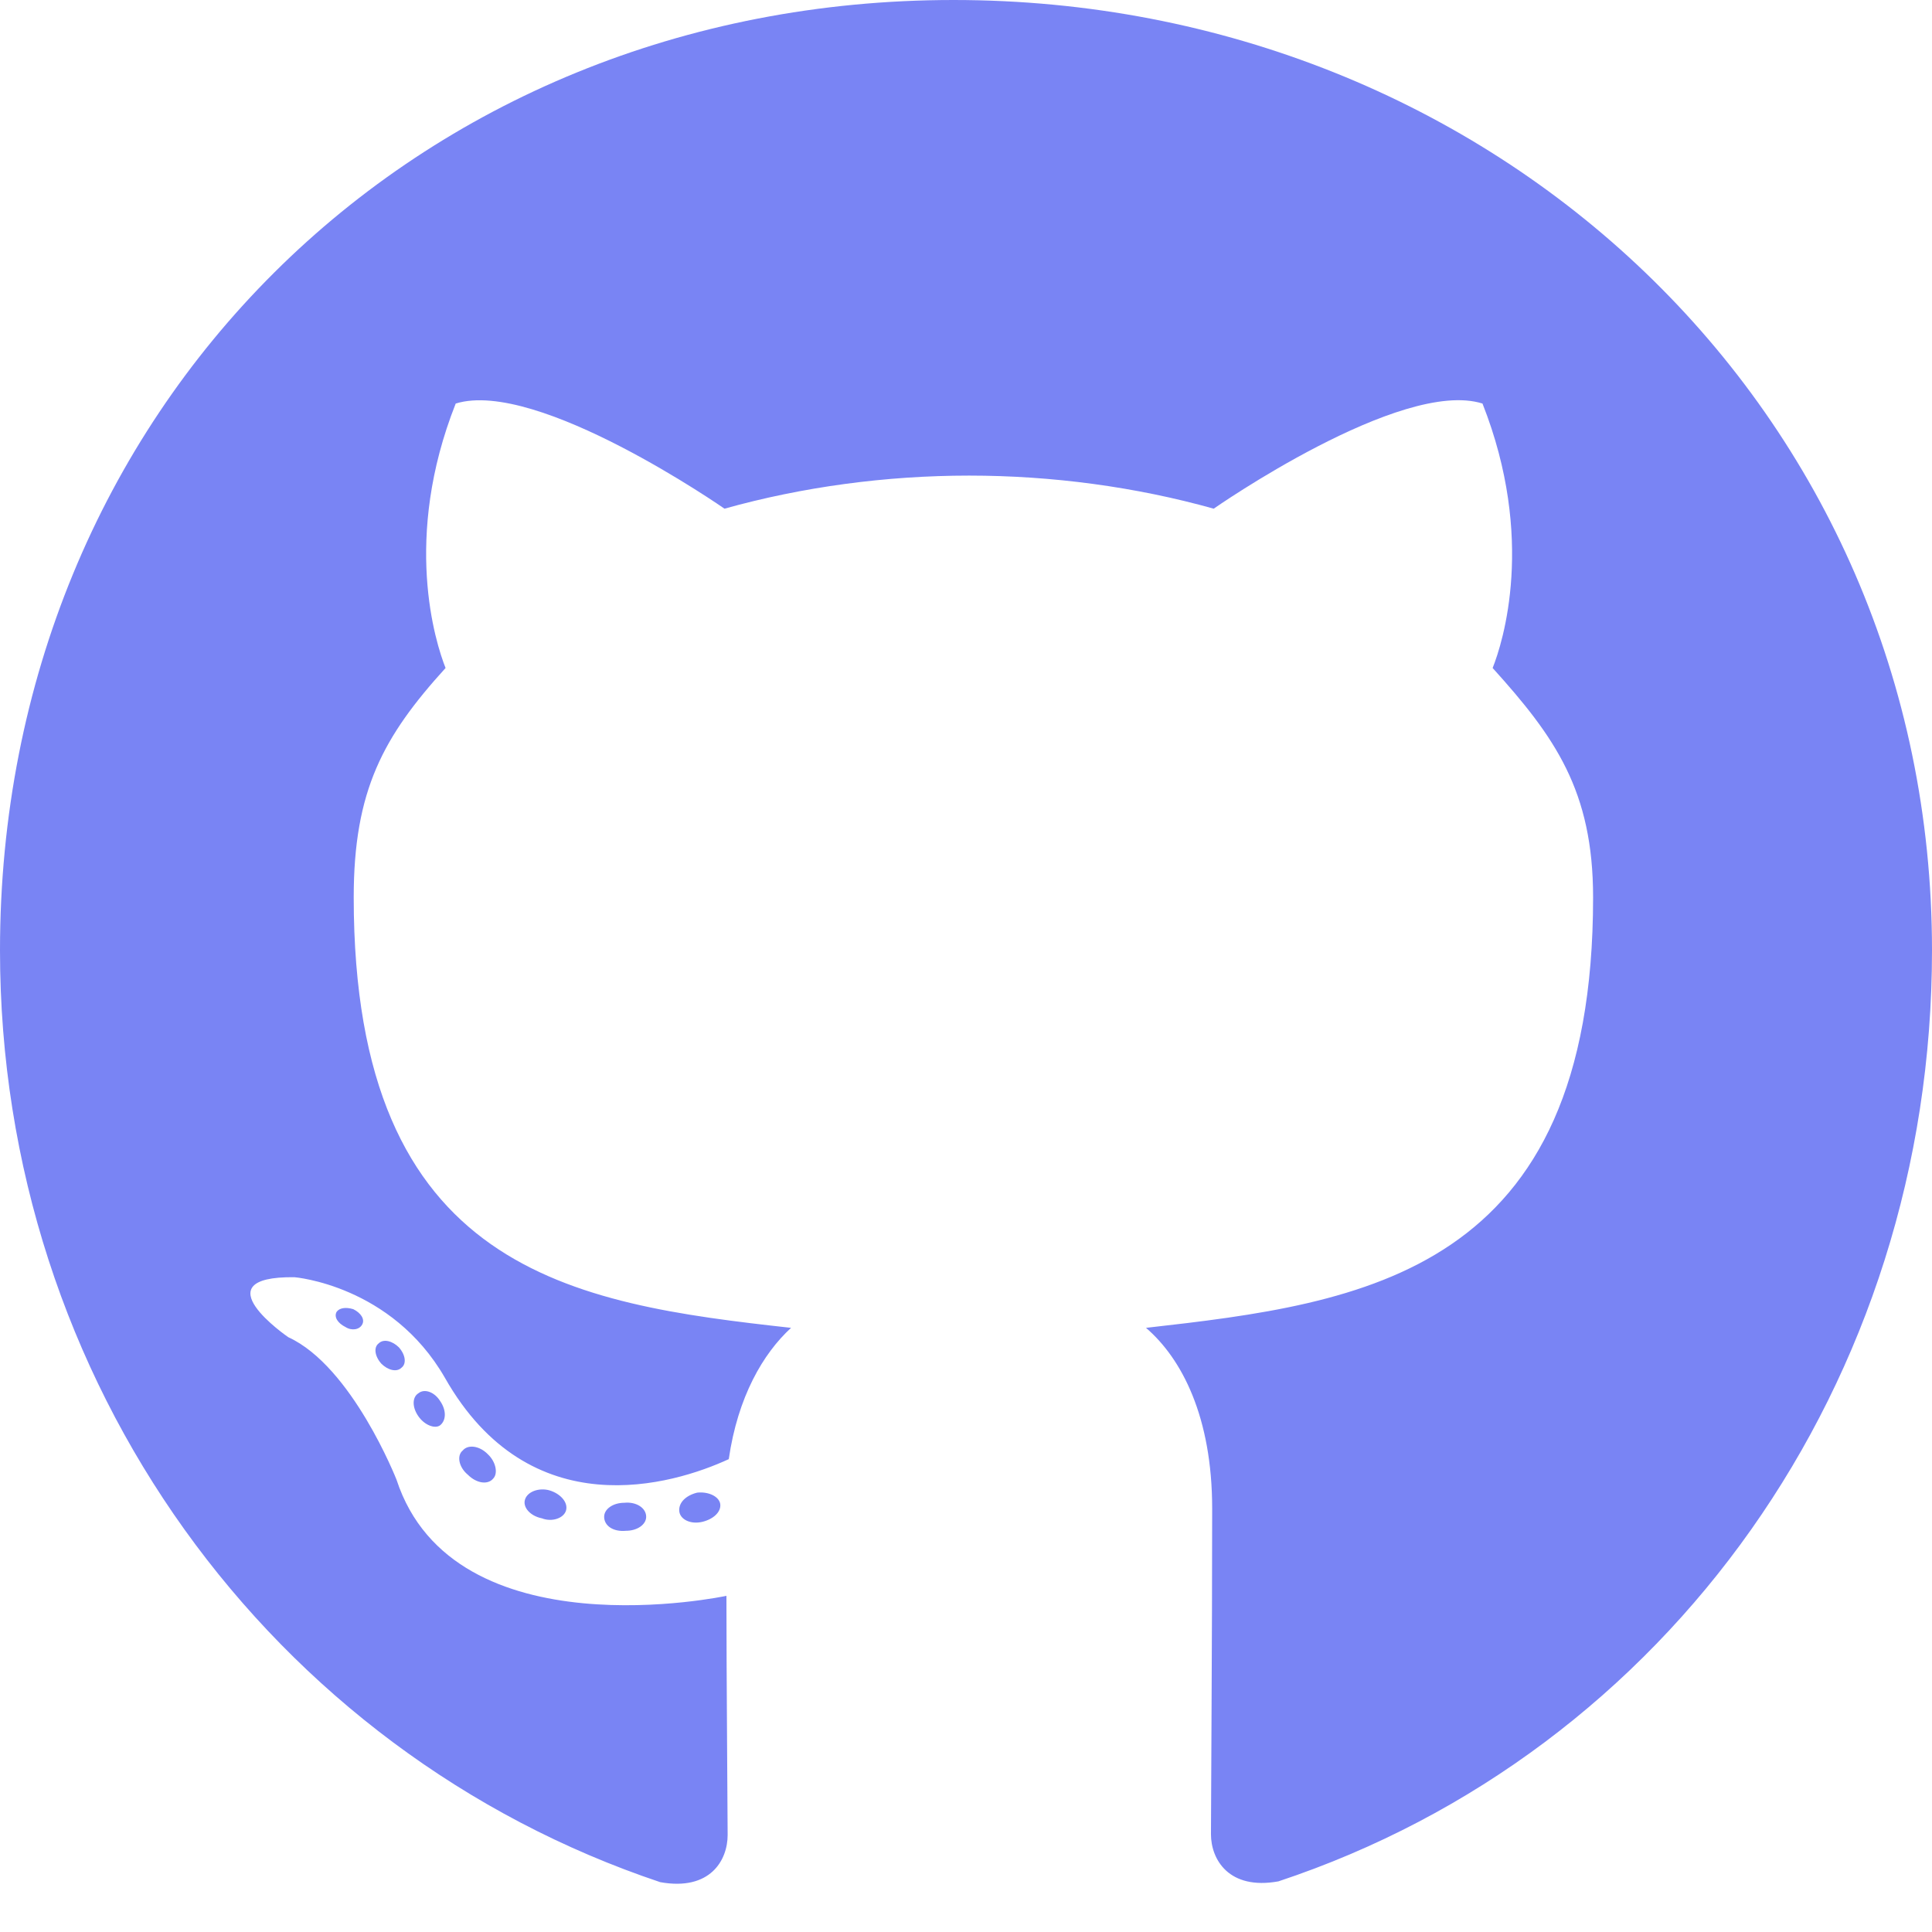
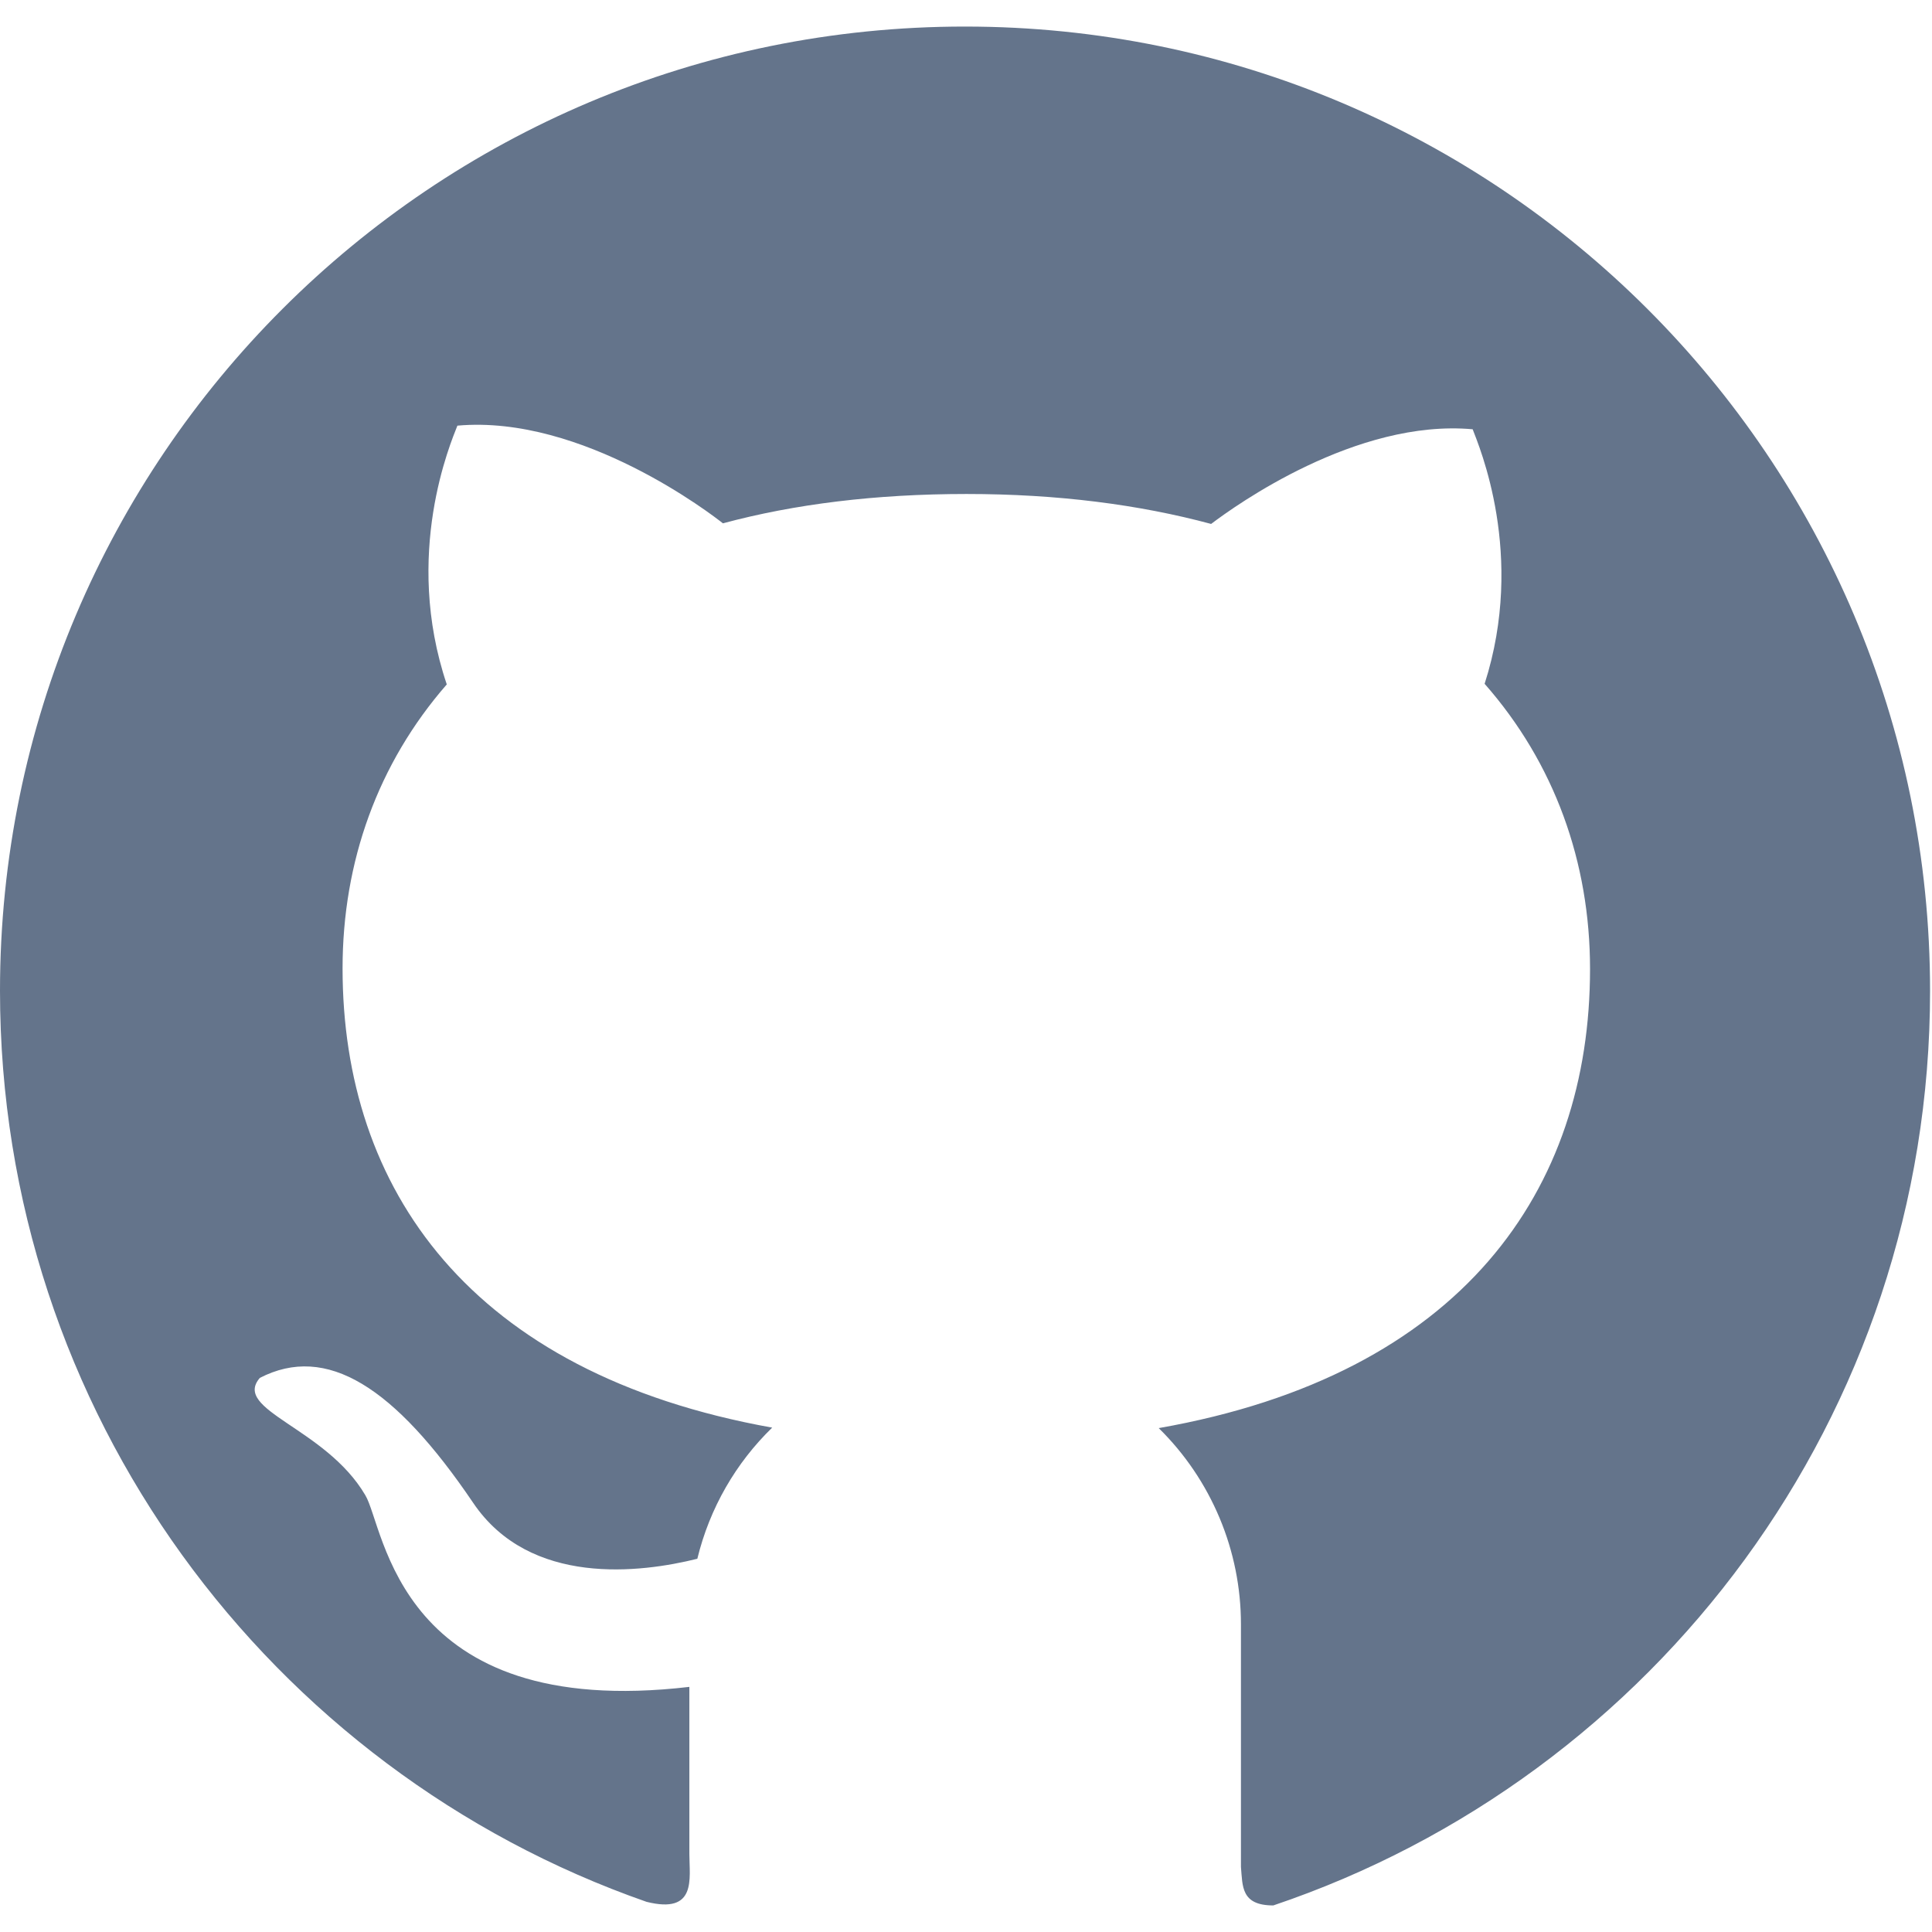
- <svg xmlns="http://www.w3.org/2000/svg" width="24" height="24" viewBox="0 0 24 24" fill="none">
-   <path fill-rule="evenodd" clip-rule="evenodd" d="M5.197 17.308C5.119 17.357 5.119 17.482 5.197 17.593C5.274 17.705 5.405 17.753 5.468 17.705C5.545 17.642 5.545 17.516 5.468 17.405C5.4 17.294 5.274 17.245 5.197 17.308V17.308ZM5.748 18.019C5.671 18.082 5.7 18.227 5.811 18.319C5.923 18.431 6.063 18.445 6.126 18.368C6.189 18.305 6.16 18.16 6.063 18.068C5.956 17.956 5.811 17.942 5.748 18.019ZM4.181 16.297C4.147 16.36 4.195 16.437 4.292 16.485C4.369 16.534 4.466 16.519 4.5 16.452C4.534 16.389 4.485 16.311 4.389 16.263C4.292 16.234 4.215 16.248 4.181 16.297ZM4.703 16.689C4.64 16.737 4.655 16.848 4.737 16.94C4.815 17.018 4.926 17.052 4.989 16.989C5.052 16.94 5.037 16.829 4.955 16.737C4.877 16.66 4.766 16.626 4.703 16.689ZM11.845 1e-05C5.134 1e-05 0 5.095 0 11.806C0 17.173 3.377 21.765 8.202 23.381C8.821 23.492 9.039 23.11 9.039 22.795C9.039 22.495 9.024 20.84 9.024 19.824C9.024 19.824 5.637 20.55 4.926 18.382C4.926 18.382 4.374 16.974 3.581 16.611C3.581 16.611 2.473 15.852 3.658 15.866C3.658 15.866 4.863 15.963 5.526 17.114C6.585 18.982 8.361 18.445 9.053 18.126C9.165 17.352 9.479 16.814 9.827 16.495C7.123 16.195 4.394 15.803 4.394 11.148C4.394 9.818 4.761 9.15 5.535 8.298C5.41 7.984 4.998 6.687 5.661 5.013C6.673 4.698 9 6.319 9 6.319C9.968 6.048 11.008 5.908 12.039 5.908C13.069 5.908 14.11 6.048 15.077 6.319C15.077 6.319 17.405 4.694 18.416 5.013C19.079 6.692 18.668 7.984 18.542 8.298C19.316 9.155 19.79 9.823 19.79 11.148C19.79 15.818 16.94 16.19 14.236 16.495C14.681 16.877 15.058 17.603 15.058 18.74C15.058 20.371 15.043 22.389 15.043 22.785C15.043 23.1 15.266 23.482 15.881 23.371C20.719 21.765 24 17.173 24 11.806C24 5.095 18.556 0 11.845 0V1e-05ZM8.661 18.542C8.521 18.576 8.424 18.668 8.439 18.779C8.453 18.876 8.579 18.939 8.724 18.905C8.865 18.871 8.961 18.779 8.947 18.682C8.932 18.59 8.802 18.527 8.661 18.542ZM6.523 18.624C6.489 18.721 6.585 18.832 6.731 18.861C6.856 18.91 7.002 18.861 7.031 18.765C7.06 18.668 6.968 18.556 6.823 18.513C6.697 18.479 6.556 18.527 6.523 18.624ZM8.027 18.842C8.027 18.939 7.916 19.016 7.776 19.016C7.616 19.031 7.505 18.953 7.505 18.842C7.505 18.745 7.616 18.668 7.756 18.668C7.902 18.653 8.027 18.731 8.027 18.842Z" fill="#7984F4" />
+ <svg xmlns="http://www.w3.org/2000/svg" width="16" height="16" viewBox="0 0 16 16" fill="none">
+   <path d="M7.993 0.22C3.577 0.218 0 3.793 0 8.205C0 11.695 2.237 14.661 5.354 15.75C5.773 15.855 5.709 15.557 5.709 15.354V13.97C3.286 14.254 3.188 12.65 3.025 12.382C2.696 11.822 1.92 11.679 2.152 11.411C2.704 11.127 3.266 11.482 3.918 12.445C4.389 13.143 5.309 13.025 5.775 12.909C5.877 12.489 6.095 12.114 6.395 11.823C3.884 11.373 2.837 9.841 2.837 8.02C2.837 7.136 3.129 6.323 3.7 5.668C3.336 4.588 3.734 3.663 3.788 3.525C4.825 3.432 5.904 4.268 5.987 4.334C6.577 4.175 7.25 4.091 8.004 4.091C8.761 4.091 9.436 4.179 10.03 4.339C10.232 4.186 11.232 3.468 12.196 3.555C12.248 3.693 12.637 4.596 12.295 5.663C12.873 6.32 13.168 7.139 13.168 8.025C13.168 9.85 12.114 11.384 9.596 11.827C9.812 12.039 9.983 12.292 10.1 12.571C10.217 12.85 10.277 13.149 10.277 13.452V15.461C10.291 15.621 10.277 15.78 10.545 15.78C13.707 14.714 15.984 11.727 15.984 8.207C15.984 3.793 12.405 0.22 7.993 0.22Z" fill="#64748B" />
</svg>
